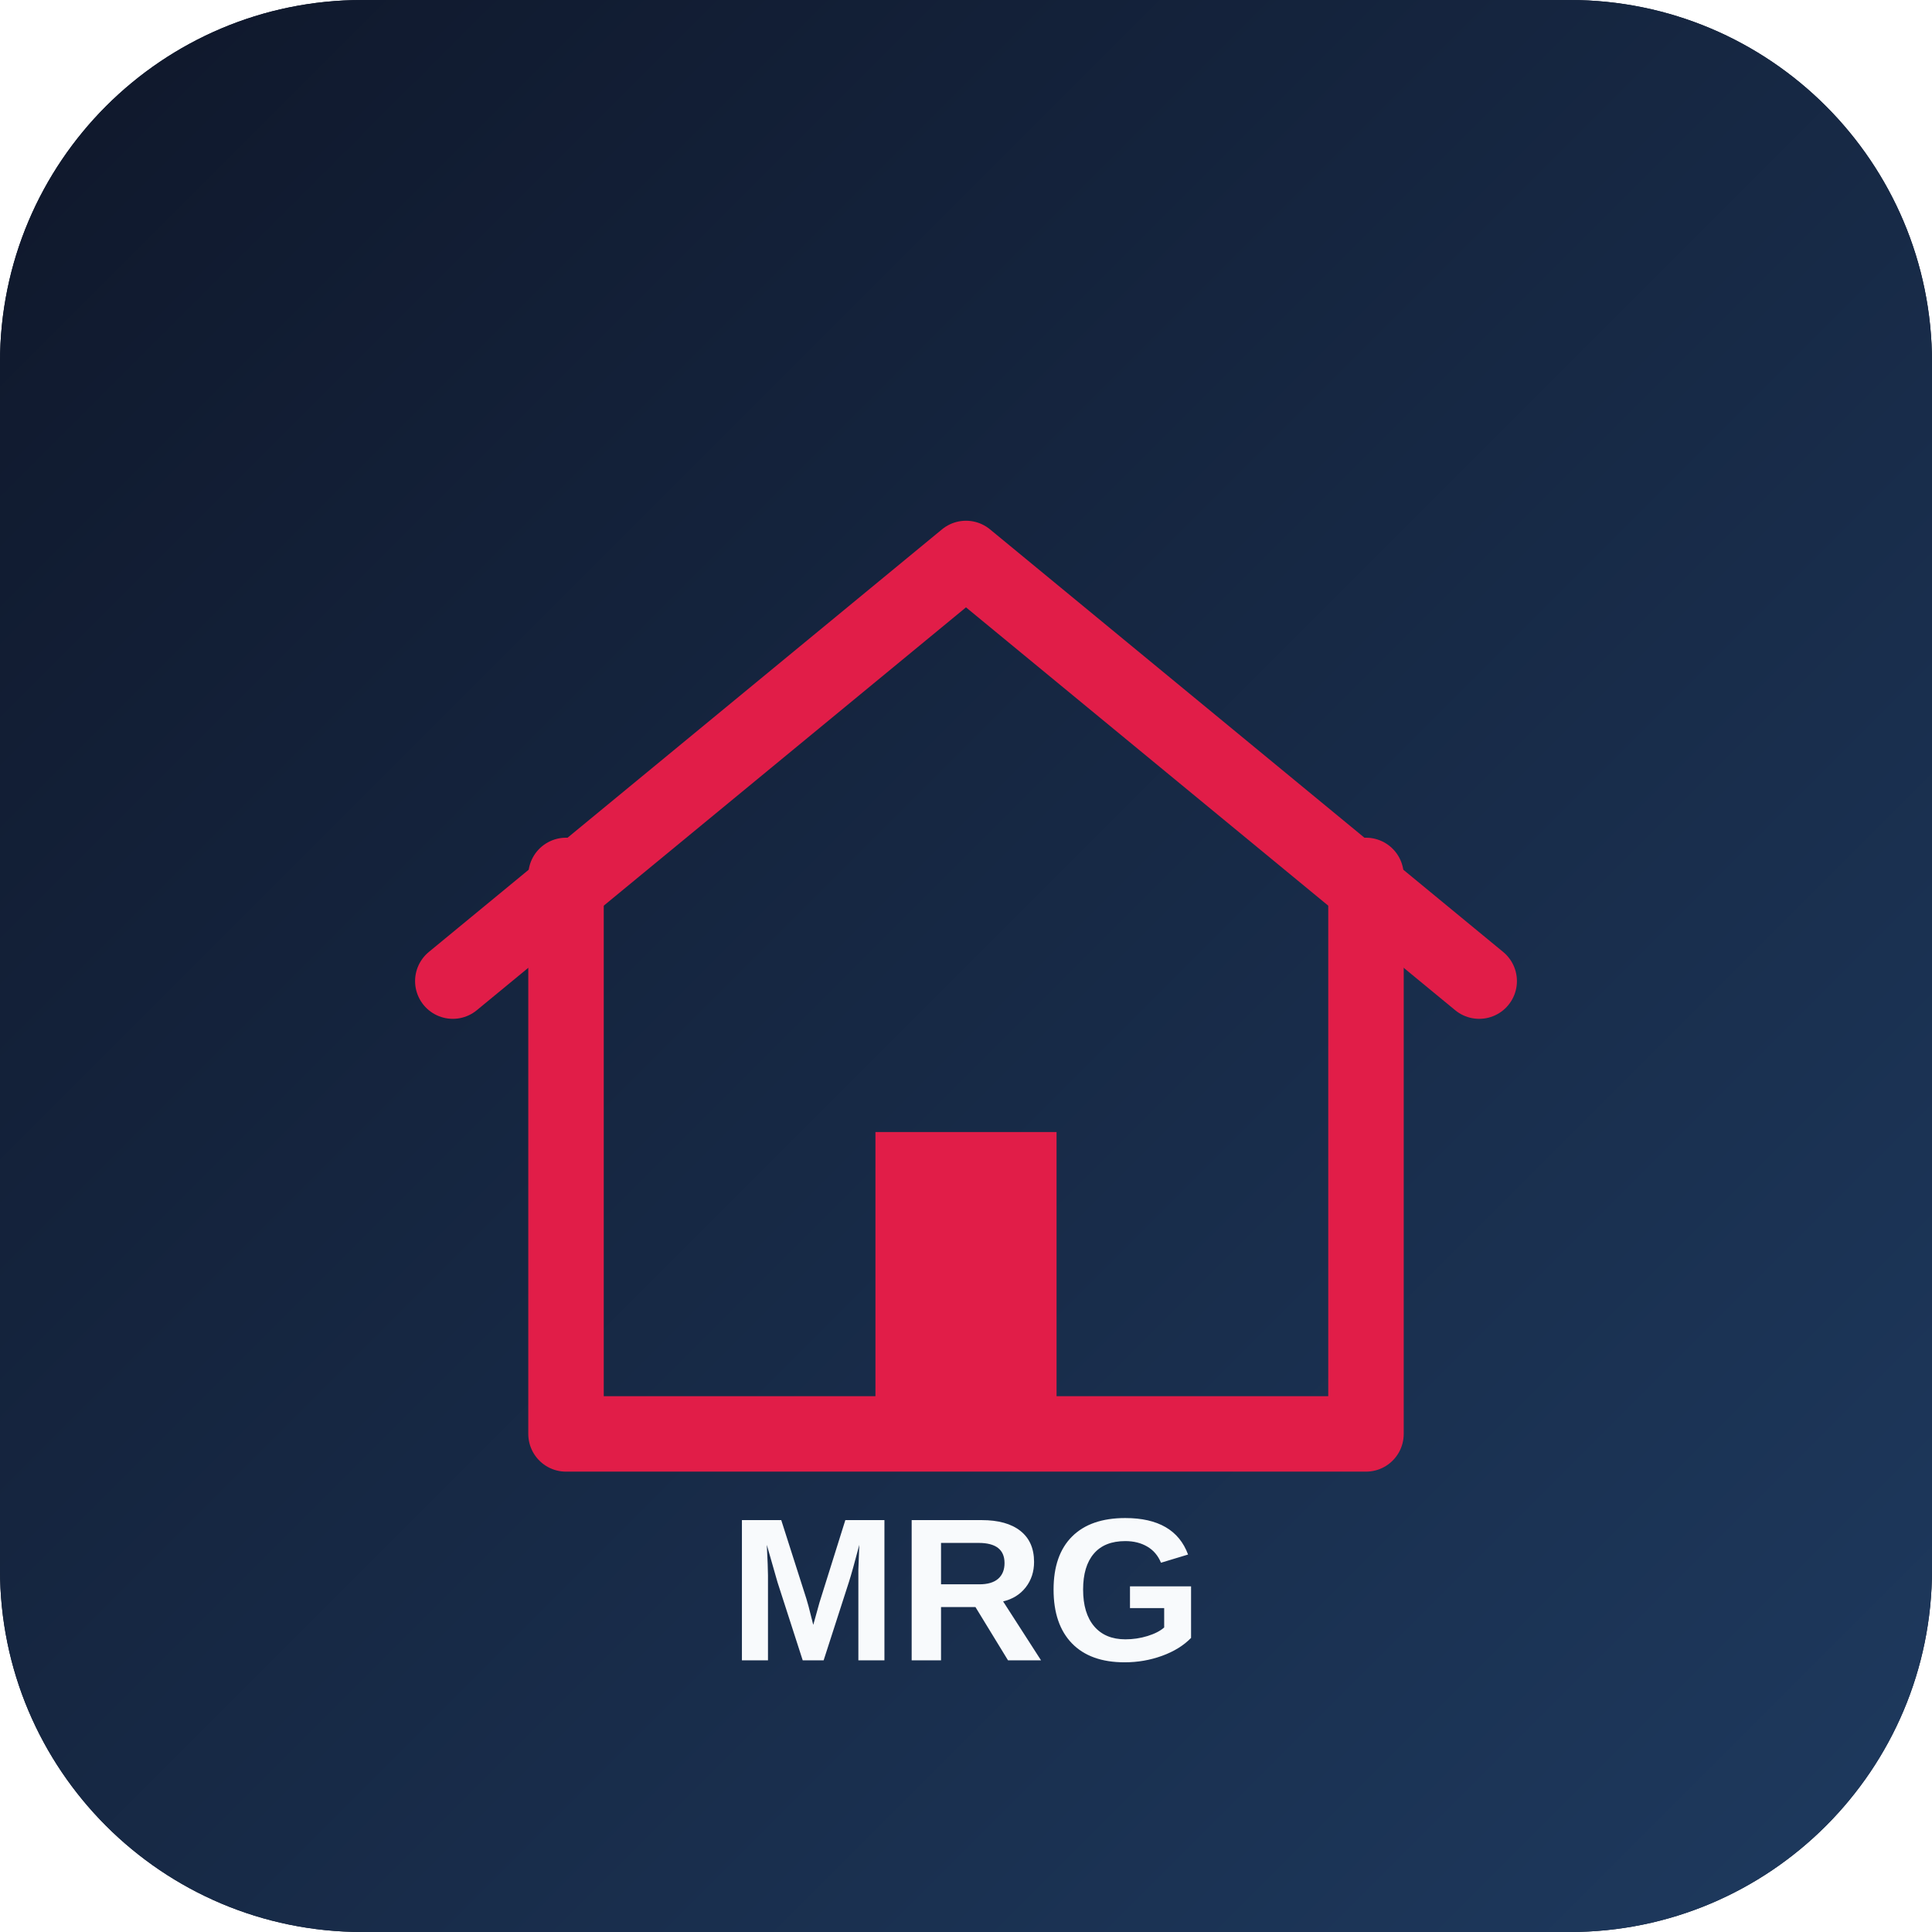
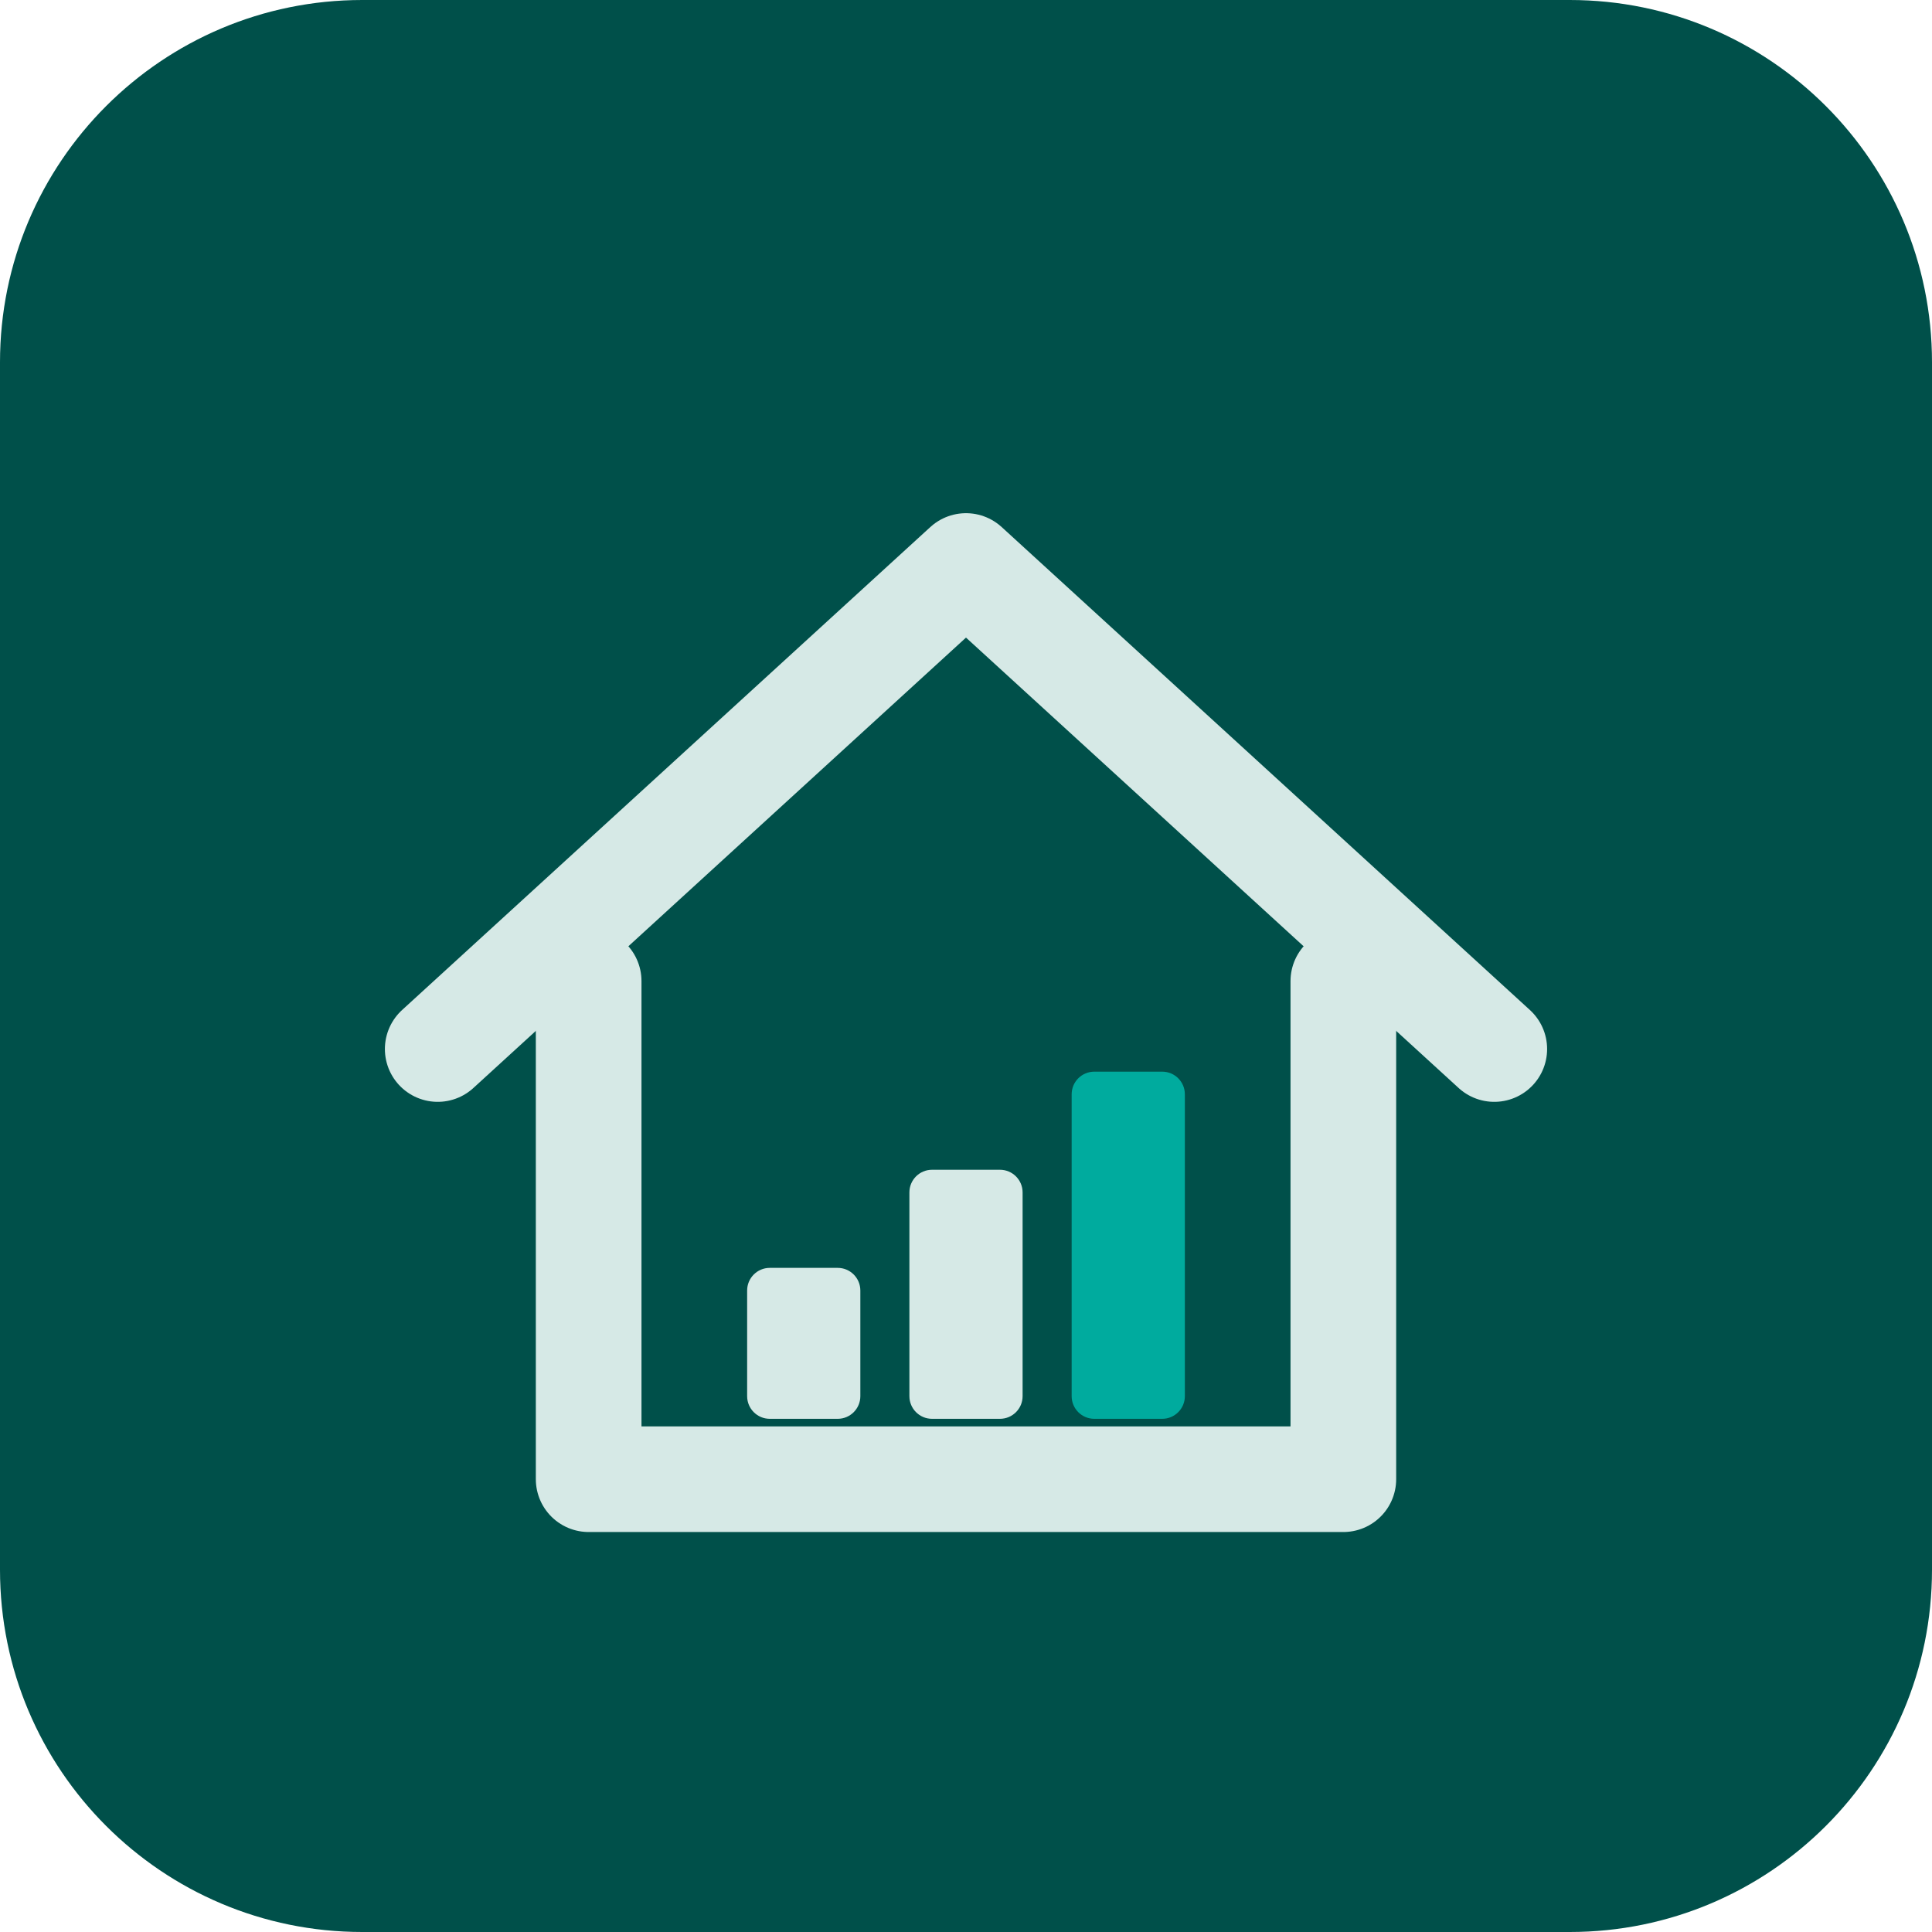
- <svg xmlns="http://www.w3.org/2000/svg" viewBox="0 0 512 512">
-   <rect width="512" height="512" rx="96" fill="#0f172a" />
-   <rect x="0" y="0" width="512" height="512" rx="96" fill="url(#g)" />
-   <defs>
-     <linearGradient id="g" x1="0" y1="0" x2="512" y2="512" gradientUnits="userSpaceOnUse">
-       <stop offset="0" stop-color="#0f172a" />
-       <stop offset="1" stop-color="#1e3a5f" />
-     </linearGradient>
-   </defs>
-   <g fill="none" stroke="#e11d48" stroke-width="20" stroke-linecap="round" stroke-linejoin="round">
-     <path d="M120 260 L256 148 L392 260" />
-     <path d="M150 232 V 380 H 362 V 232" />
+ <svg xmlns="http://www.w3.org/2000/svg" width="512" height="512" viewBox="0 0 1024 1024">
+   <rect width="1024" height="1024" rx="192" fill="#00504a" />
+   <g fill="none" stroke="#d6e9e6" stroke-width="56" stroke-linecap="round" stroke-linejoin="round">
+     <path d="M232 556 L512 300 L792 556" />
+     <path d="M312 520 V784 H712 V520" />
  </g>
-   <rect x="232" y="300" width="48" height="80" fill="#e11d48" />
-   <text x="256" y="440" font-family="Arial, sans-serif" font-size="54" font-weight="700" fill="#f8fafc" text-anchor="middle">MRG</text>
+   <g fill="#d6e9e6">
+     <rect x="396" y="672" width="60" height="80" rx="12" />
+     <rect x="482" y="620" width="60" height="132" rx="12" />
+   </g>
+   <rect x="568" y="568" width="60" height="184" rx="12" fill="#00ab9e" />
</svg>
